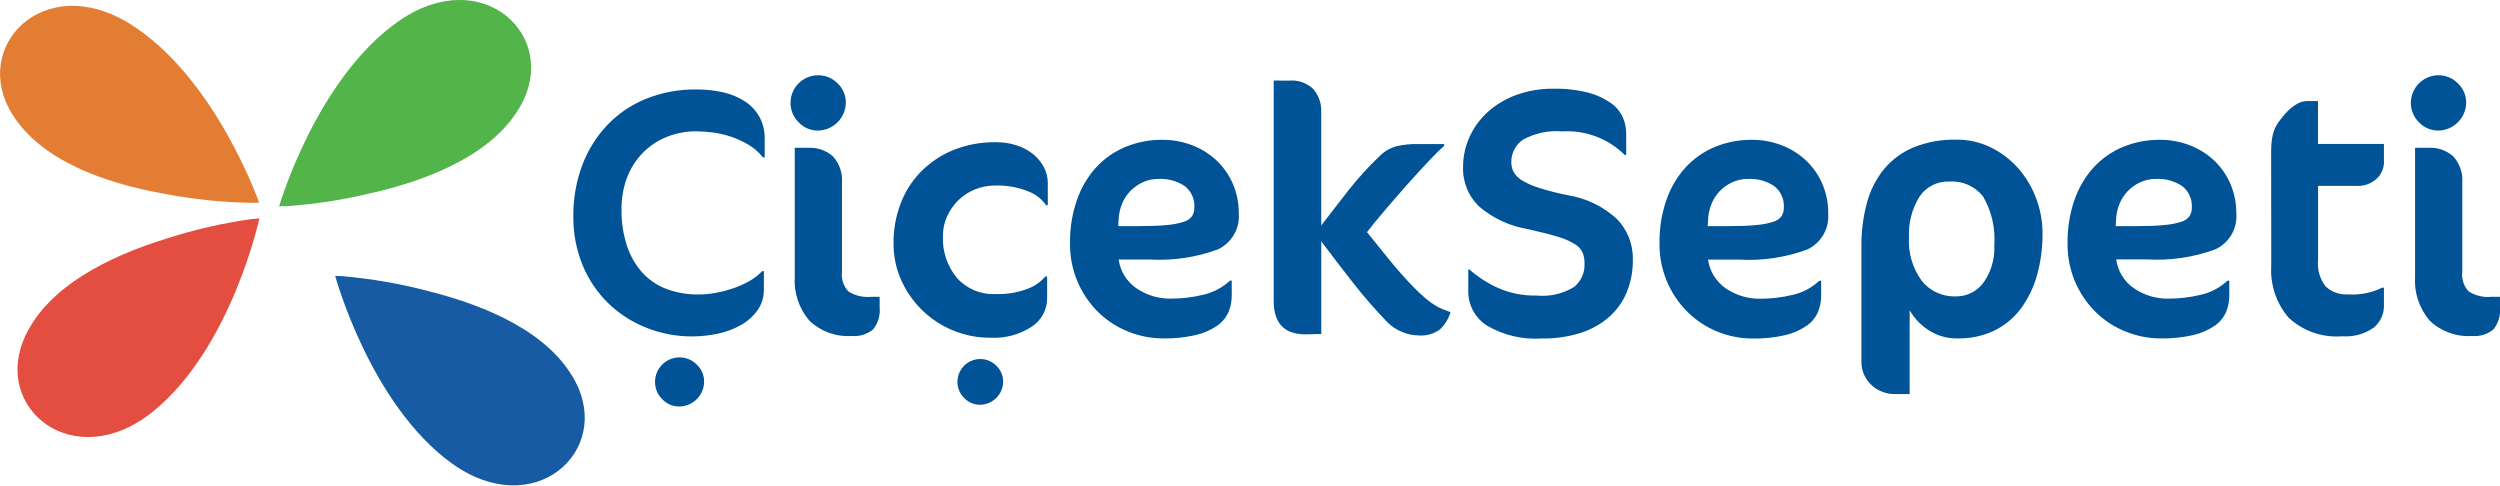
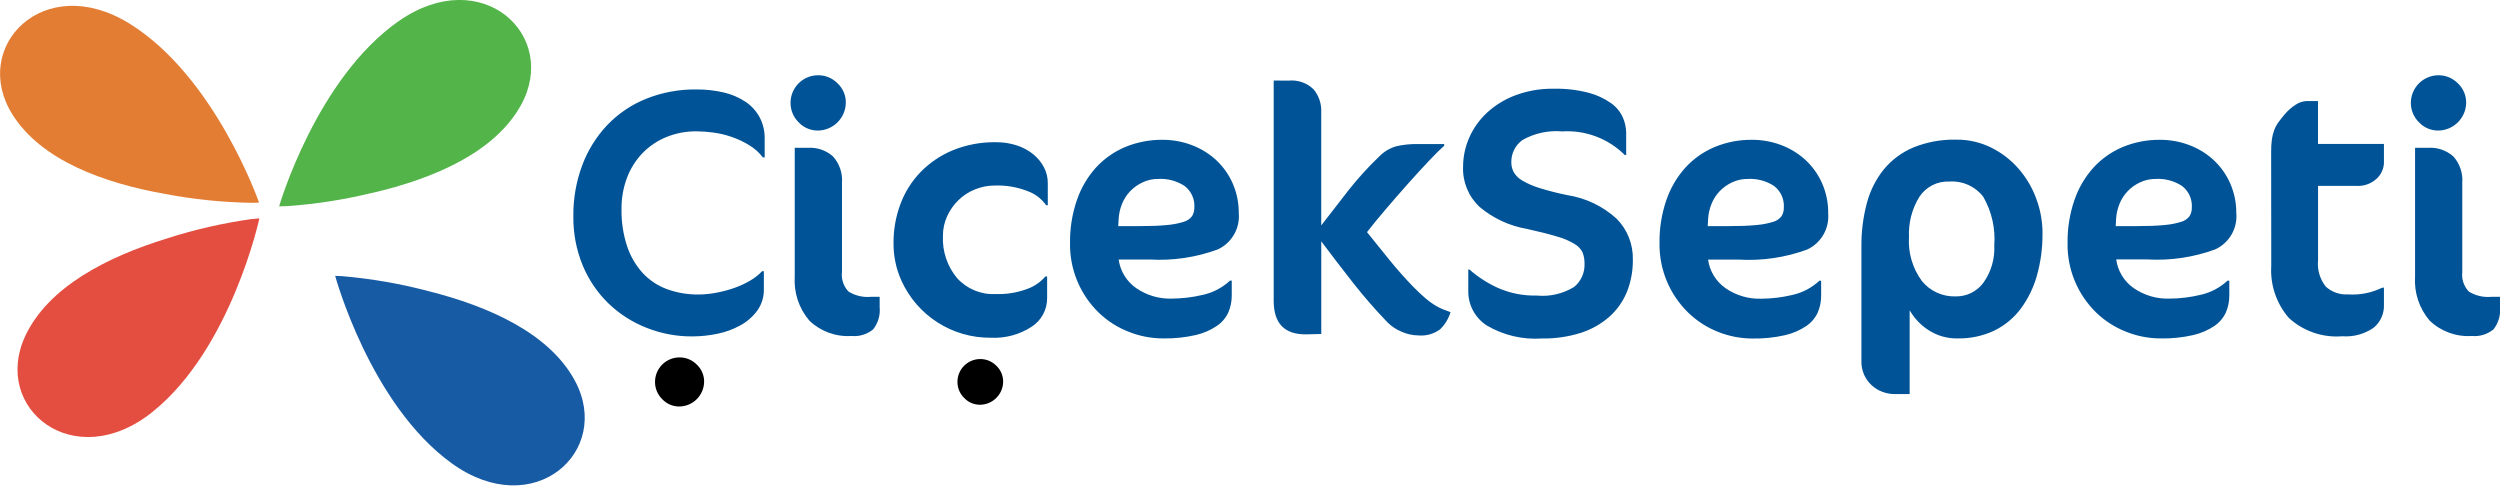
<svg xmlns="http://www.w3.org/2000/svg" width="163.033" height="31.656" viewBox="0 0 163.033 31.656">
-   <defs>
-     <style>.a{fill:#e44e41;}.b{fill:#e37d34;}.c{fill:#52b449;}.d{fill:#185ba5;}.e{fill:#005396;}</style>
-   </defs>
  <g transform="translate(-144 -20.977)">
    <g transform="translate(144 20.977)">
-       <path class="a" d="M142.715,199.558a33.245,33.245,0,0,1,5.491-1.254l.035,0,.474-.047s-1.834,8.5-6.964,12.618-10.517-.23-8.3-4.957c1.494-3.18,5.328-5.152,9.261-6.356" transform="translate(-131.798 -184.019)" />
-       <path class="b" d="M145.471,163.966h-.035a33.009,33.009,0,0,1-5.6-.576c-4.05-.715-8.1-2.205-9.967-5.18-2.779-4.42,2.037-9.391,7.632-5.93s8.45,11.675,8.45,11.675l-.451.012Z" transform="translate(-129.055 -150.74)" />
-       <path class="c" d="M197.059,162.4a33.137,33.137,0,0,1-5.565.869h-.036l-.476.014s2.422-8.353,7.828-12.1,10.475.964,7.93,5.523c-1.712,3.068-5.674,4.768-9.682,5.7" transform="translate(-172.78 -149.826)" />
-       <path class="d" d="M203.893,211.058h.035a33.157,33.157,0,0,1,5.549.966c3.99,1,7.923,2.766,9.581,5.862,2.465,4.6-2.687,9.226-8.026,5.383s-7.615-12.235-7.615-12.235l.451.019Z" transform="translate(-181.559 -193.044)" />
-       <path class="e" d="M379.687,168.314a1.843,1.843,0,0,1-1.815,1.814,1.708,1.708,0,0,1-1.264-.539,1.761,1.761,0,0,1-.529-1.275,1.805,1.805,0,0,1,1.792-1.793,1.761,1.761,0,0,1,1.275.529,1.709,1.709,0,0,1,.54,1.264m2.205,13.332a2.016,2.016,0,0,1-.425,1.448,1.939,1.939,0,0,1-1.414.43,3.628,3.628,0,0,1-2.746-1,4.018,4.018,0,0,1-.953-2.886v-8.386h.873a2.249,2.249,0,0,1,1.621.562,2.31,2.31,0,0,1,.585,1.735v5.791a1.591,1.591,0,0,0,.425,1.286,2.354,2.354,0,0,0,1.459.345h.575Zm-113.286-9.772a3.2,3.2,0,0,0-.9-.8,5.744,5.744,0,0,0-1.126-.529,6.122,6.122,0,0,0-1.195-.287,8.413,8.413,0,0,0-1.1-.08,5.088,5.088,0,0,0-1.953.367,4.6,4.6,0,0,0-1.551,1.033,4.729,4.729,0,0,0-1.022,1.6,5.624,5.624,0,0,0-.368,2.08,7.305,7.305,0,0,0,.368,2.424,4.9,4.9,0,0,0,1.022,1.746,4.077,4.077,0,0,0,1.585,1.046,5.817,5.817,0,0,0,2.034.345,6.388,6.388,0,0,0,1.183-.116,7.945,7.945,0,0,0,1.161-.31,5.963,5.963,0,0,0,1.022-.471,3.445,3.445,0,0,0,.793-.621h.115v1.173a2.3,2.3,0,0,1-.426,1.39,3.38,3.38,0,0,1-1.1.964,5.239,5.239,0,0,1-1.5.552,8.045,8.045,0,0,1-1.654.172,7.937,7.937,0,0,1-2.976-.563,7.542,7.542,0,0,1-2.475-1.585,7.412,7.412,0,0,1-1.678-2.47,8.146,8.146,0,0,1-.615-3.217,9.24,9.24,0,0,1,.581-3.331,7.809,7.809,0,0,1,1.632-2.619,7.244,7.244,0,0,1,2.532-1.711,8.528,8.528,0,0,1,3.275-.609,7.667,7.667,0,0,1,1.78.195,4.322,4.322,0,0,1,1.413.6,2.87,2.87,0,0,1,.931,1.011,2.9,2.9,0,0,1,.333,1.413v1.218Zm7.619,9.772a2.015,2.015,0,0,1-.425,1.448,1.937,1.937,0,0,1-1.413.43,3.627,3.627,0,0,1-2.745-1,4.015,4.015,0,0,1-.954-2.886v-8.386h.873a2.244,2.244,0,0,1,1.62.562,2.308,2.308,0,0,1,.587,1.735v5.791a1.59,1.59,0,0,0,.424,1.286,2.355,2.355,0,0,0,1.459.345h.574Zm-2.206-13.332a1.841,1.841,0,0,1-1.815,1.814,1.706,1.706,0,0,1-1.263-.539,1.765,1.765,0,0,1-.528-1.275,1.8,1.8,0,0,1,1.792-1.793,1.762,1.762,0,0,1,1.276.529,1.709,1.709,0,0,1,.539,1.264M287.083,175a2.512,2.512,0,0,0-1.171-.908,5.387,5.387,0,0,0-2.183-.379,3.374,3.374,0,0,0-1.287.252,3.338,3.338,0,0,0-1.08.7,3.507,3.507,0,0,0-.735,1.046A3.037,3.037,0,0,0,280.35,177a4.005,4.005,0,0,0,.919,2.745,3.164,3.164,0,0,0,2.5,1.045,5.361,5.361,0,0,0,2.137-.356,2.76,2.76,0,0,0,1.125-.792h.115v1.424a2.2,2.2,0,0,1-1,1.849,4.47,4.47,0,0,1-2.677.724,6.331,6.331,0,0,1-5.824-3.722,5.812,5.812,0,0,1-.517-2.458,7.133,7.133,0,0,1,.448-2.528,6.013,6.013,0,0,1,1.31-2.09,6.293,6.293,0,0,1,2.1-1.424,7.152,7.152,0,0,1,2.826-.529,4.241,4.241,0,0,1,1.355.208,3.319,3.319,0,0,1,1.069.574,2.73,2.73,0,0,1,.7.85,2.2,2.2,0,0,1,.253,1.034V175Zm12.562.529a2.379,2.379,0,0,1-1.378,2.354,11.027,11.027,0,0,1-4.435.654H291.81a2.729,2.729,0,0,0,1.137,1.862,3.876,3.876,0,0,0,2.331.688,8.908,8.908,0,0,0,2.011-.242,3.793,3.793,0,0,0,1.781-.93h.115v.965a2.759,2.759,0,0,1-.219,1.1,2.135,2.135,0,0,1-.747.885,4.108,4.108,0,0,1-1.39.6,8.788,8.788,0,0,1-2.125.218,6.047,6.047,0,0,1-2.25-.437A5.908,5.908,0,0,1,290.509,182a6.191,6.191,0,0,1-1.87-4.538,8.3,8.3,0,0,1,.445-2.792,6.156,6.156,0,0,1,1.243-2.125,5.439,5.439,0,0,1,1.911-1.344,6.212,6.212,0,0,1,2.445-.47,5.325,5.325,0,0,1,1.861.332,4.886,4.886,0,0,1,1.585.954,4.618,4.618,0,0,1,1.1,1.517,4.728,4.728,0,0,1,.413,2m-2.895-.377a1.637,1.637,0,0,0-.632-1.412,2.847,2.847,0,0,0-1.712-.463,2.375,2.375,0,0,0-1.023.22,2.7,2.7,0,0,0-.816.578,2.61,2.61,0,0,0-.54.845,3.065,3.065,0,0,0-.218,1.018l-.023.417h1.378q1.1,0,1.792-.07a4.99,4.99,0,0,0,1.091-.208,1.035,1.035,0,0,0,.552-.37,1.006,1.006,0,0,0,.149-.556m6.162-8.285a2.03,2.03,0,0,1,1.62.574,2.171,2.171,0,0,1,.494,1.47v7.4q.9-1.171,1.8-2.321a21.352,21.352,0,0,1,1.988-2.182,2.491,2.491,0,0,1,1.137-.667,5.8,5.8,0,0,1,1.322-.138h1.77v.114q-.323.276-.977.966t-1.39,1.516q-.735.828-1.46,1.677t-1.205,1.471q.735.919,1.482,1.838t1.573,1.769q.414.413.735.689a4.827,4.827,0,0,0,.6.448,3.477,3.477,0,0,0,.528.276q.254.1.529.2a2.6,2.6,0,0,1-.689,1.126,2.074,2.074,0,0,1-1.4.391,2.767,2.767,0,0,1-1.079-.231,2.847,2.847,0,0,1-.942-.62,33.423,33.423,0,0,1-2.241-2.573q-1.045-1.332-2.079-2.712v6.043l-.989.023q-2.113.021-2.113-2.182V166.866Zm22.435,11.671a5.468,5.468,0,0,1-.39,2.115,4.427,4.427,0,0,1-1.148,1.619,5.244,5.244,0,0,1-1.861,1.046,8.016,8.016,0,0,1-2.527.366,6.244,6.244,0,0,1-3.6-.849,2.632,2.632,0,0,1-1.206-2.252v-1.4h.07a7.614,7.614,0,0,0,1.872,1.207,5.937,5.937,0,0,0,2.515.494,3.946,3.946,0,0,0,2.446-.562,1.859,1.859,0,0,0,.678-1.506,1.972,1.972,0,0,0-.115-.712,1.262,1.262,0,0,0-.5-.563,4.38,4.38,0,0,0-1.138-.494q-.747-.231-1.988-.506a6.509,6.509,0,0,1-3.1-1.436,3.389,3.389,0,0,1-1.079-2.608,4.709,4.709,0,0,1,.4-1.907,4.927,4.927,0,0,1,1.161-1.632,5.65,5.65,0,0,1,1.86-1.137,6.844,6.844,0,0,1,2.483-.425,8.37,8.37,0,0,1,2.286.264,4.535,4.535,0,0,1,1.459.678,2.288,2.288,0,0,1,.77.931,2.563,2.563,0,0,1,.218,1v1.448h-.092a5.317,5.317,0,0,0-4.077-1.538,4.484,4.484,0,0,0-2.577.551,1.739,1.739,0,0,0-.745,1.47,1.341,1.341,0,0,0,.16.644,1.541,1.541,0,0,0,.572.551,5.348,5.348,0,0,0,1.123.483,18.4,18.4,0,0,0,1.809.459,6.175,6.175,0,0,1,3.208,1.54,3.663,3.663,0,0,1,1.053,2.664m12.739-3.009a2.378,2.378,0,0,1-1.378,2.354,11.025,11.025,0,0,1-4.435.654h-2.021a2.735,2.735,0,0,0,1.137,1.862,3.876,3.876,0,0,0,2.332.688,8.9,8.9,0,0,0,2.01-.242,3.787,3.787,0,0,0,1.78-.93h.116v.965a2.755,2.755,0,0,1-.219,1.1,2.14,2.14,0,0,1-.746.885,4.124,4.124,0,0,1-1.389.6,8.807,8.807,0,0,1-2.126.218,6.055,6.055,0,0,1-2.251-.437A5.91,5.91,0,0,1,328.951,182a6.2,6.2,0,0,1-1.87-4.538,8.288,8.288,0,0,1,.444-2.792,6.146,6.146,0,0,1,1.243-2.125,5.445,5.445,0,0,1,1.911-1.344,6.2,6.2,0,0,1,2.444-.47,5.32,5.32,0,0,1,1.861.332,4.895,4.895,0,0,1,1.585.954,4.619,4.619,0,0,1,1.1,1.517,4.721,4.721,0,0,1,.413,2m-2.894-.377a1.637,1.637,0,0,0-.632-1.412,2.844,2.844,0,0,0-1.711-.463,2.37,2.37,0,0,0-1.023.22,2.713,2.713,0,0,0-.816.578,2.61,2.61,0,0,0-.54.845,3.071,3.071,0,0,0-.218,1.018l-.023.417h1.378q1.1,0,1.793-.07a5,5,0,0,0,1.091-.208,1.029,1.029,0,0,0,.552-.37,1.007,1.007,0,0,0,.149-.556m16.869,1.687a9.811,9.811,0,0,1-.365,2.745,6.639,6.639,0,0,1-1.063,2.171,4.779,4.779,0,0,1-1.737,1.425,5.411,5.411,0,0,1-2.389.5,3.357,3.357,0,0,1-1.84-.517,3.759,3.759,0,0,1-1.269-1.32v5.467h-.971a2.262,2.262,0,0,1-.809-.149,2.1,2.1,0,0,1-1.181-1.091,2.065,2.065,0,0,1-.185-.9v-7.49a10.578,10.578,0,0,1,.355-2.826,5.884,5.884,0,0,1,1.112-2.206,5.029,5.029,0,0,1,1.926-1.424,7.016,7.016,0,0,1,2.8-.506,4.993,4.993,0,0,1,2.27.517,5.774,5.774,0,0,1,1.777,1.367,6.257,6.257,0,0,1,1.158,1.953,6.443,6.443,0,0,1,.413,2.276m-3.148.8a5.512,5.512,0,0,0-.72-3.193,2.553,2.553,0,0,0-2.209-.988,2.216,2.216,0,0,0-1.957,1,4.578,4.578,0,0,0-.675,2.607,4.39,4.39,0,0,0,.836,2.872,2.719,2.719,0,0,0,2.208,1.01,2.189,2.189,0,0,0,1.819-.906,3.836,3.836,0,0,0,.7-2.4m15.785-2.113a2.378,2.378,0,0,1-1.379,2.354,11.023,11.023,0,0,1-4.434.654h-2.021A2.726,2.726,0,0,0,358,180.4a3.88,3.88,0,0,0,2.333.688,8.922,8.922,0,0,0,2.011-.242,3.785,3.785,0,0,0,1.779-.93h.116v.965a2.743,2.743,0,0,1-.219,1.1,2.149,2.149,0,0,1-.746.885,4.13,4.13,0,0,1-1.39.6,8.8,8.8,0,0,1-2.126.218,6.043,6.043,0,0,1-2.25-.437A5.911,5.911,0,0,1,355.561,182a6.188,6.188,0,0,1-1.87-4.538,8.287,8.287,0,0,1,.445-2.792,6.13,6.13,0,0,1,1.243-2.125,5.429,5.429,0,0,1,1.911-1.344,6.2,6.2,0,0,1,2.444-.47,5.317,5.317,0,0,1,1.861.332,4.891,4.891,0,0,1,1.585.954,4.6,4.6,0,0,1,1.1,1.517,4.714,4.714,0,0,1,.414,2m-2.9-.377a1.635,1.635,0,0,0-.633-1.412,2.841,2.841,0,0,0-1.711-.463,2.37,2.37,0,0,0-1.022.22,2.692,2.692,0,0,0-.816.578,2.6,2.6,0,0,0-.54.845,3.042,3.042,0,0,0-.218,1.018l-.022.417h1.378q1.1,0,1.791-.07a5,5,0,0,0,1.093-.208,1.032,1.032,0,0,0,.551-.37,1,1,0,0,0,.149-.556m5.174-3.645a5.905,5.905,0,0,1,.046-.793,2.875,2.875,0,0,1,.149-.608,2.235,2.235,0,0,1,.276-.517c.114-.161.258-.341.425-.54a3.246,3.246,0,0,1,.7-.609,1.383,1.383,0,0,1,.747-.241h.712V171h4.3v1.263a1.477,1.477,0,0,1-.448.978,1.791,1.791,0,0,1-1.39.493h-2.458v4.849a2.392,2.392,0,0,0,.505,1.723,1.962,1.962,0,0,0,1.447.506,4.388,4.388,0,0,0,2.229-.437h.115v1.1a1.845,1.845,0,0,1-.678,1.516,3.169,3.169,0,0,1-2.033.552,4.6,4.6,0,0,1-3.5-1.206,4.748,4.748,0,0,1-1.137-3.389Z" transform="translate(-218.859 -161.614)" />
+       <path fill="#e44e41" d="M142.715,199.558a33.245,33.245,0,0,1,5.491-1.254l.035,0,.474-.047s-1.834,8.5-6.964,12.618-10.517-.23-8.3-4.957c1.494-3.18,5.328-5.152,9.261-6.356" transform="translate(-131.798 -184.019)" />
+       <path fill="#e37d34" d="M145.471,163.966h-.035a33.009,33.009,0,0,1-5.6-.576c-4.05-.715-8.1-2.205-9.967-5.18-2.779-4.42,2.037-9.391,7.632-5.93s8.45,11.675,8.45,11.675l-.451.012Z" transform="translate(-129.055 -150.74)" />
+       <path fill="#52b449" d="M197.059,162.4a33.137,33.137,0,0,1-5.565.869h-.036l-.476.014s2.422-8.353,7.828-12.1,10.475.964,7.93,5.523c-1.712,3.068-5.674,4.768-9.682,5.7" transform="translate(-172.78 -149.826)" />
+       <path fill="#185ba5" d="M203.893,211.058h.035a33.157,33.157,0,0,1,5.549.966c3.99,1,7.923,2.766,9.581,5.862,2.465,4.6-2.687,9.226-8.026,5.383s-7.615-12.235-7.615-12.235l.451.019Z" transform="translate(-181.559 -193.044)" />
+       <path fill="#005396" d="M379.687,168.314a1.843,1.843,0,0,1-1.815,1.814,1.708,1.708,0,0,1-1.264-.539,1.761,1.761,0,0,1-.529-1.275,1.805,1.805,0,0,1,1.792-1.793,1.761,1.761,0,0,1,1.275.529,1.709,1.709,0,0,1,.54,1.264m2.205,13.332a2.016,2.016,0,0,1-.425,1.448,1.939,1.939,0,0,1-1.414.43,3.628,3.628,0,0,1-2.746-1,4.018,4.018,0,0,1-.953-2.886v-8.386h.873a2.249,2.249,0,0,1,1.621.562,2.31,2.31,0,0,1,.585,1.735v5.791a1.591,1.591,0,0,0,.425,1.286,2.354,2.354,0,0,0,1.459.345h.575Zm-113.286-9.772a3.2,3.2,0,0,0-.9-.8,5.744,5.744,0,0,0-1.126-.529,6.122,6.122,0,0,0-1.195-.287,8.413,8.413,0,0,0-1.1-.08,5.088,5.088,0,0,0-1.953.367,4.6,4.6,0,0,0-1.551,1.033,4.729,4.729,0,0,0-1.022,1.6,5.624,5.624,0,0,0-.368,2.08,7.305,7.305,0,0,0,.368,2.424,4.9,4.9,0,0,0,1.022,1.746,4.077,4.077,0,0,0,1.585,1.046,5.817,5.817,0,0,0,2.034.345,6.388,6.388,0,0,0,1.183-.116,7.945,7.945,0,0,0,1.161-.31,5.963,5.963,0,0,0,1.022-.471,3.445,3.445,0,0,0,.793-.621h.115v1.173a2.3,2.3,0,0,1-.426,1.39,3.38,3.38,0,0,1-1.1.964,5.239,5.239,0,0,1-1.5.552,8.045,8.045,0,0,1-1.654.172,7.937,7.937,0,0,1-2.976-.563,7.542,7.542,0,0,1-2.475-1.585,7.412,7.412,0,0,1-1.678-2.47,8.146,8.146,0,0,1-.615-3.217,9.24,9.24,0,0,1,.581-3.331,7.809,7.809,0,0,1,1.632-2.619,7.244,7.244,0,0,1,2.532-1.711,8.528,8.528,0,0,1,3.275-.609,7.667,7.667,0,0,1,1.78.195,4.322,4.322,0,0,1,1.413.6,2.87,2.87,0,0,1,.931,1.011,2.9,2.9,0,0,1,.333,1.413v1.218Zm7.619,9.772a2.015,2.015,0,0,1-.425,1.448,1.937,1.937,0,0,1-1.413.43,3.627,3.627,0,0,1-2.745-1,4.015,4.015,0,0,1-.954-2.886v-8.386h.873a2.244,2.244,0,0,1,1.62.562,2.308,2.308,0,0,1,.587,1.735v5.791a1.59,1.59,0,0,0,.424,1.286,2.355,2.355,0,0,0,1.459.345h.574Zm-2.206-13.332a1.841,1.841,0,0,1-1.815,1.814,1.706,1.706,0,0,1-1.263-.539,1.765,1.765,0,0,1-.528-1.275,1.8,1.8,0,0,1,1.792-1.793,1.762,1.762,0,0,1,1.276.529,1.709,1.709,0,0,1,.539,1.264M287.083,175a2.512,2.512,0,0,0-1.171-.908,5.387,5.387,0,0,0-2.183-.379,3.374,3.374,0,0,0-1.287.252,3.338,3.338,0,0,0-1.08.7,3.507,3.507,0,0,0-.735,1.046A3.037,3.037,0,0,0,280.35,177a4.005,4.005,0,0,0,.919,2.745,3.164,3.164,0,0,0,2.5,1.045,5.361,5.361,0,0,0,2.137-.356,2.76,2.76,0,0,0,1.125-.792h.115v1.424a2.2,2.2,0,0,1-1,1.849,4.47,4.47,0,0,1-2.677.724,6.331,6.331,0,0,1-5.824-3.722,5.812,5.812,0,0,1-.517-2.458,7.133,7.133,0,0,1,.448-2.528,6.013,6.013,0,0,1,1.31-2.09,6.293,6.293,0,0,1,2.1-1.424,7.152,7.152,0,0,1,2.826-.529,4.241,4.241,0,0,1,1.355.208,3.319,3.319,0,0,1,1.069.574,2.73,2.73,0,0,1,.7.85,2.2,2.2,0,0,1,.253,1.034V175Zm12.562.529a2.379,2.379,0,0,1-1.378,2.354,11.027,11.027,0,0,1-4.435.654H291.81a2.729,2.729,0,0,0,1.137,1.862,3.876,3.876,0,0,0,2.331.688,8.908,8.908,0,0,0,2.011-.242,3.793,3.793,0,0,0,1.781-.93h.115v.965a2.759,2.759,0,0,1-.219,1.1,2.135,2.135,0,0,1-.747.885,4.108,4.108,0,0,1-1.39.6,8.788,8.788,0,0,1-2.125.218,6.047,6.047,0,0,1-2.25-.437A5.908,5.908,0,0,1,290.509,182a6.191,6.191,0,0,1-1.87-4.538,8.3,8.3,0,0,1,.445-2.792,6.156,6.156,0,0,1,1.243-2.125,5.439,5.439,0,0,1,1.911-1.344,6.212,6.212,0,0,1,2.445-.47,5.325,5.325,0,0,1,1.861.332,4.886,4.886,0,0,1,1.585.954,4.618,4.618,0,0,1,1.1,1.517,4.728,4.728,0,0,1,.413,2m-2.895-.377a1.637,1.637,0,0,0-.632-1.412,2.847,2.847,0,0,0-1.712-.463,2.375,2.375,0,0,0-1.023.22,2.7,2.7,0,0,0-.816.578,2.61,2.61,0,0,0-.54.845,3.065,3.065,0,0,0-.218,1.018l-.023.417h1.378q1.1,0,1.792-.07a4.99,4.99,0,0,0,1.091-.208,1.035,1.035,0,0,0,.552-.37,1.006,1.006,0,0,0,.149-.556m6.162-8.285a2.03,2.03,0,0,1,1.62.574,2.171,2.171,0,0,1,.494,1.47v7.4q.9-1.171,1.8-2.321a21.352,21.352,0,0,1,1.988-2.182,2.491,2.491,0,0,1,1.137-.667,5.8,5.8,0,0,1,1.322-.138h1.77v.114q-.323.276-.977.966t-1.39,1.516q-.735.828-1.46,1.677t-1.205,1.471q.735.919,1.482,1.838t1.573,1.769q.414.413.735.689a4.827,4.827,0,0,0,.6.448,3.477,3.477,0,0,0,.528.276q.254.1.529.2a2.6,2.6,0,0,1-.689,1.126,2.074,2.074,0,0,1-1.4.391,2.767,2.767,0,0,1-1.079-.231,2.847,2.847,0,0,1-.942-.62,33.423,33.423,0,0,1-2.241-2.573q-1.045-1.332-2.079-2.712v6.043l-.989.023q-2.113.021-2.113-2.182V166.866Zm22.435,11.671a5.468,5.468,0,0,1-.39,2.115,4.427,4.427,0,0,1-1.148,1.619,5.244,5.244,0,0,1-1.861,1.046,8.016,8.016,0,0,1-2.527.366,6.244,6.244,0,0,1-3.6-.849,2.632,2.632,0,0,1-1.206-2.252v-1.4h.07a7.614,7.614,0,0,0,1.872,1.207,5.937,5.937,0,0,0,2.515.494,3.946,3.946,0,0,0,2.446-.562,1.859,1.859,0,0,0,.678-1.506,1.972,1.972,0,0,0-.115-.712,1.262,1.262,0,0,0-.5-.563,4.38,4.38,0,0,0-1.138-.494q-.747-.231-1.988-.506a6.509,6.509,0,0,1-3.1-1.436,3.389,3.389,0,0,1-1.079-2.608,4.709,4.709,0,0,1,.4-1.907,4.927,4.927,0,0,1,1.161-1.632,5.65,5.65,0,0,1,1.86-1.137,6.844,6.844,0,0,1,2.483-.425,8.37,8.37,0,0,1,2.286.264,4.535,4.535,0,0,1,1.459.678,2.288,2.288,0,0,1,.77.931,2.563,2.563,0,0,1,.218,1v1.448h-.092a5.317,5.317,0,0,0-4.077-1.538,4.484,4.484,0,0,0-2.577.551,1.739,1.739,0,0,0-.745,1.47,1.341,1.341,0,0,0,.16.644,1.541,1.541,0,0,0,.572.551,5.348,5.348,0,0,0,1.123.483,18.4,18.4,0,0,0,1.809.459,6.175,6.175,0,0,1,3.208,1.54,3.663,3.663,0,0,1,1.053,2.664m12.739-3.009a2.378,2.378,0,0,1-1.378,2.354,11.025,11.025,0,0,1-4.435.654h-2.021a2.735,2.735,0,0,0,1.137,1.862,3.876,3.876,0,0,0,2.332.688,8.9,8.9,0,0,0,2.01-.242,3.787,3.787,0,0,0,1.78-.93h.116v.965a2.755,2.755,0,0,1-.219,1.1,2.14,2.14,0,0,1-.746.885,4.124,4.124,0,0,1-1.389.6,8.807,8.807,0,0,1-2.126.218,6.055,6.055,0,0,1-2.251-.437A5.91,5.91,0,0,1,328.951,182a6.2,6.2,0,0,1-1.87-4.538,8.288,8.288,0,0,1,.444-2.792,6.146,6.146,0,0,1,1.243-2.125,5.445,5.445,0,0,1,1.911-1.344,6.2,6.2,0,0,1,2.444-.47,5.32,5.32,0,0,1,1.861.332,4.895,4.895,0,0,1,1.585.954,4.619,4.619,0,0,1,1.1,1.517,4.721,4.721,0,0,1,.413,2m-2.894-.377a1.637,1.637,0,0,0-.632-1.412,2.844,2.844,0,0,0-1.711-.463,2.37,2.37,0,0,0-1.023.22,2.713,2.713,0,0,0-.816.578,2.61,2.61,0,0,0-.54.845,3.071,3.071,0,0,0-.218,1.018l-.023.417h1.378q1.1,0,1.793-.07a5,5,0,0,0,1.091-.208,1.029,1.029,0,0,0,.552-.37,1.007,1.007,0,0,0,.149-.556m16.869,1.687a9.811,9.811,0,0,1-.365,2.745,6.639,6.639,0,0,1-1.063,2.171,4.779,4.779,0,0,1-1.737,1.425,5.411,5.411,0,0,1-2.389.5,3.357,3.357,0,0,1-1.84-.517,3.759,3.759,0,0,1-1.269-1.32v5.467h-.971a2.262,2.262,0,0,1-.809-.149,2.1,2.1,0,0,1-1.181-1.091,2.065,2.065,0,0,1-.185-.9v-7.49a10.578,10.578,0,0,1,.355-2.826,5.884,5.884,0,0,1,1.112-2.206,5.029,5.029,0,0,1,1.926-1.424,7.016,7.016,0,0,1,2.8-.506,4.993,4.993,0,0,1,2.27.517,5.774,5.774,0,0,1,1.777,1.367,6.257,6.257,0,0,1,1.158,1.953,6.443,6.443,0,0,1,.413,2.276m-3.148.8a5.512,5.512,0,0,0-.72-3.193,2.553,2.553,0,0,0-2.209-.988,2.216,2.216,0,0,0-1.957,1,4.578,4.578,0,0,0-.675,2.607,4.39,4.39,0,0,0,.836,2.872,2.719,2.719,0,0,0,2.208,1.01,2.189,2.189,0,0,0,1.819-.906,3.836,3.836,0,0,0,.7-2.4m15.785-2.113a2.378,2.378,0,0,1-1.379,2.354,11.023,11.023,0,0,1-4.434.654h-2.021A2.726,2.726,0,0,0,358,180.4a3.88,3.88,0,0,0,2.333.688,8.922,8.922,0,0,0,2.011-.242,3.785,3.785,0,0,0,1.779-.93h.116v.965a2.743,2.743,0,0,1-.219,1.1,2.149,2.149,0,0,1-.746.885,4.13,4.13,0,0,1-1.39.6,8.8,8.8,0,0,1-2.126.218,6.043,6.043,0,0,1-2.25-.437A5.911,5.911,0,0,1,355.561,182a6.188,6.188,0,0,1-1.87-4.538,8.287,8.287,0,0,1,.445-2.792,6.13,6.13,0,0,1,1.243-2.125,5.429,5.429,0,0,1,1.911-1.344,6.2,6.2,0,0,1,2.444-.47,5.317,5.317,0,0,1,1.861.332,4.891,4.891,0,0,1,1.585.954,4.6,4.6,0,0,1,1.1,1.517,4.714,4.714,0,0,1,.414,2m-2.9-.377a1.635,1.635,0,0,0-.633-1.412,2.841,2.841,0,0,0-1.711-.463,2.37,2.37,0,0,0-1.022.22,2.692,2.692,0,0,0-.816.578,2.6,2.6,0,0,0-.54.845,3.042,3.042,0,0,0-.218,1.018l-.022.417h1.378q1.1,0,1.791-.07a5,5,0,0,0,1.093-.208,1.032,1.032,0,0,0,.551-.37,1,1,0,0,0,.149-.556m5.174-3.645a5.905,5.905,0,0,1,.046-.793,2.875,2.875,0,0,1,.149-.608,2.235,2.235,0,0,1,.276-.517c.114-.161.258-.341.425-.54a3.246,3.246,0,0,1,.7-.609,1.383,1.383,0,0,1,.747-.241h.712V171h4.3v1.263a1.477,1.477,0,0,1-.448.978,1.791,1.791,0,0,1-1.39.493h-2.458v4.849a2.392,2.392,0,0,0,.505,1.723,1.962,1.962,0,0,0,1.447.506,4.388,4.388,0,0,0,2.229-.437h.115v1.1a1.845,1.845,0,0,1-.678,1.516,3.169,3.169,0,0,1-2.033.552,4.6,4.6,0,0,1-3.5-1.206,4.748,4.748,0,0,1-1.137-3.389Z" transform="translate(-218.859 -161.614)" />
      <path class="e" d="M277.58,230.7a1.636,1.636,0,0,1-1.611,1.61,1.513,1.513,0,0,1-1.122-.479,1.566,1.566,0,0,1-.469-1.131,1.6,1.6,0,0,1,1.592-1.592,1.565,1.565,0,0,1,1.132.47,1.516,1.516,0,0,1,.479,1.123" transform="translate(-231.662 -205.801)" />
      <path class="e" d="M344.457,230.962a1.523,1.523,0,0,1-1.5,1.5,1.409,1.409,0,0,1-1.045-.447,1.455,1.455,0,0,1-.436-1.053,1.49,1.49,0,0,1,1.481-1.481,1.458,1.458,0,0,1,1.054.437,1.412,1.412,0,0,1,.445,1.044" transform="translate(-279.038 -206.067)" />
    </g>
  </g>
</svg>
